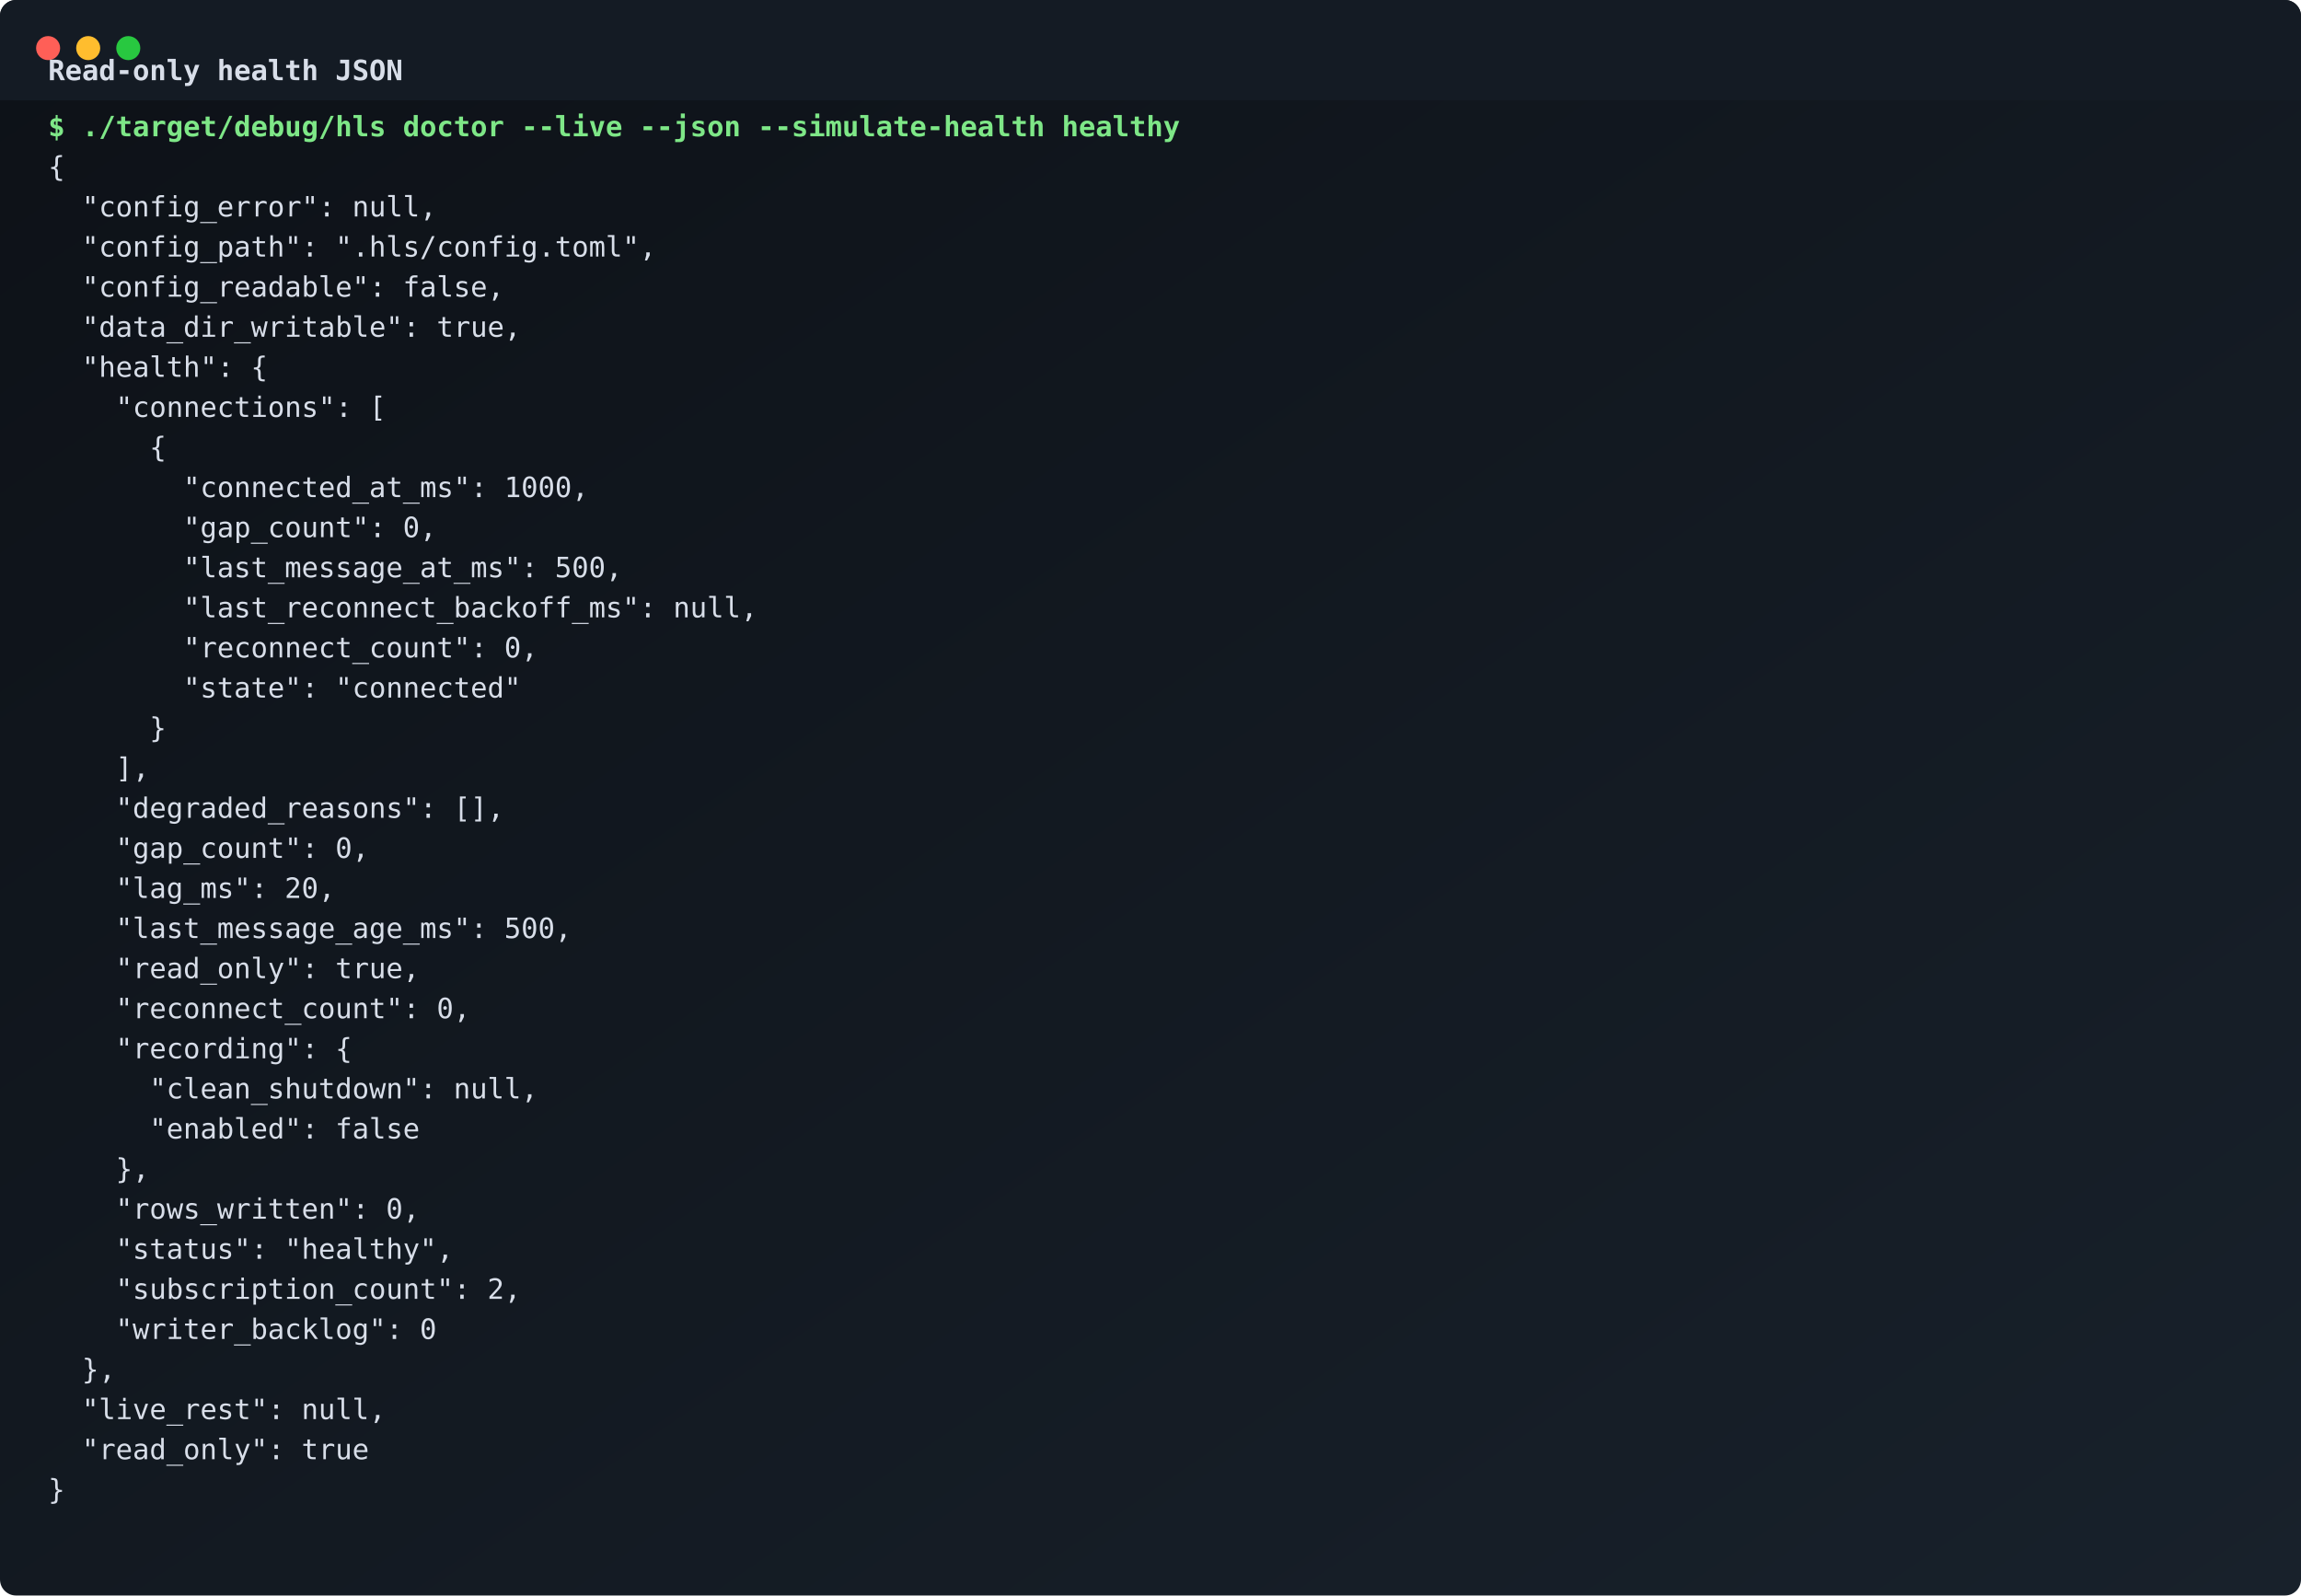
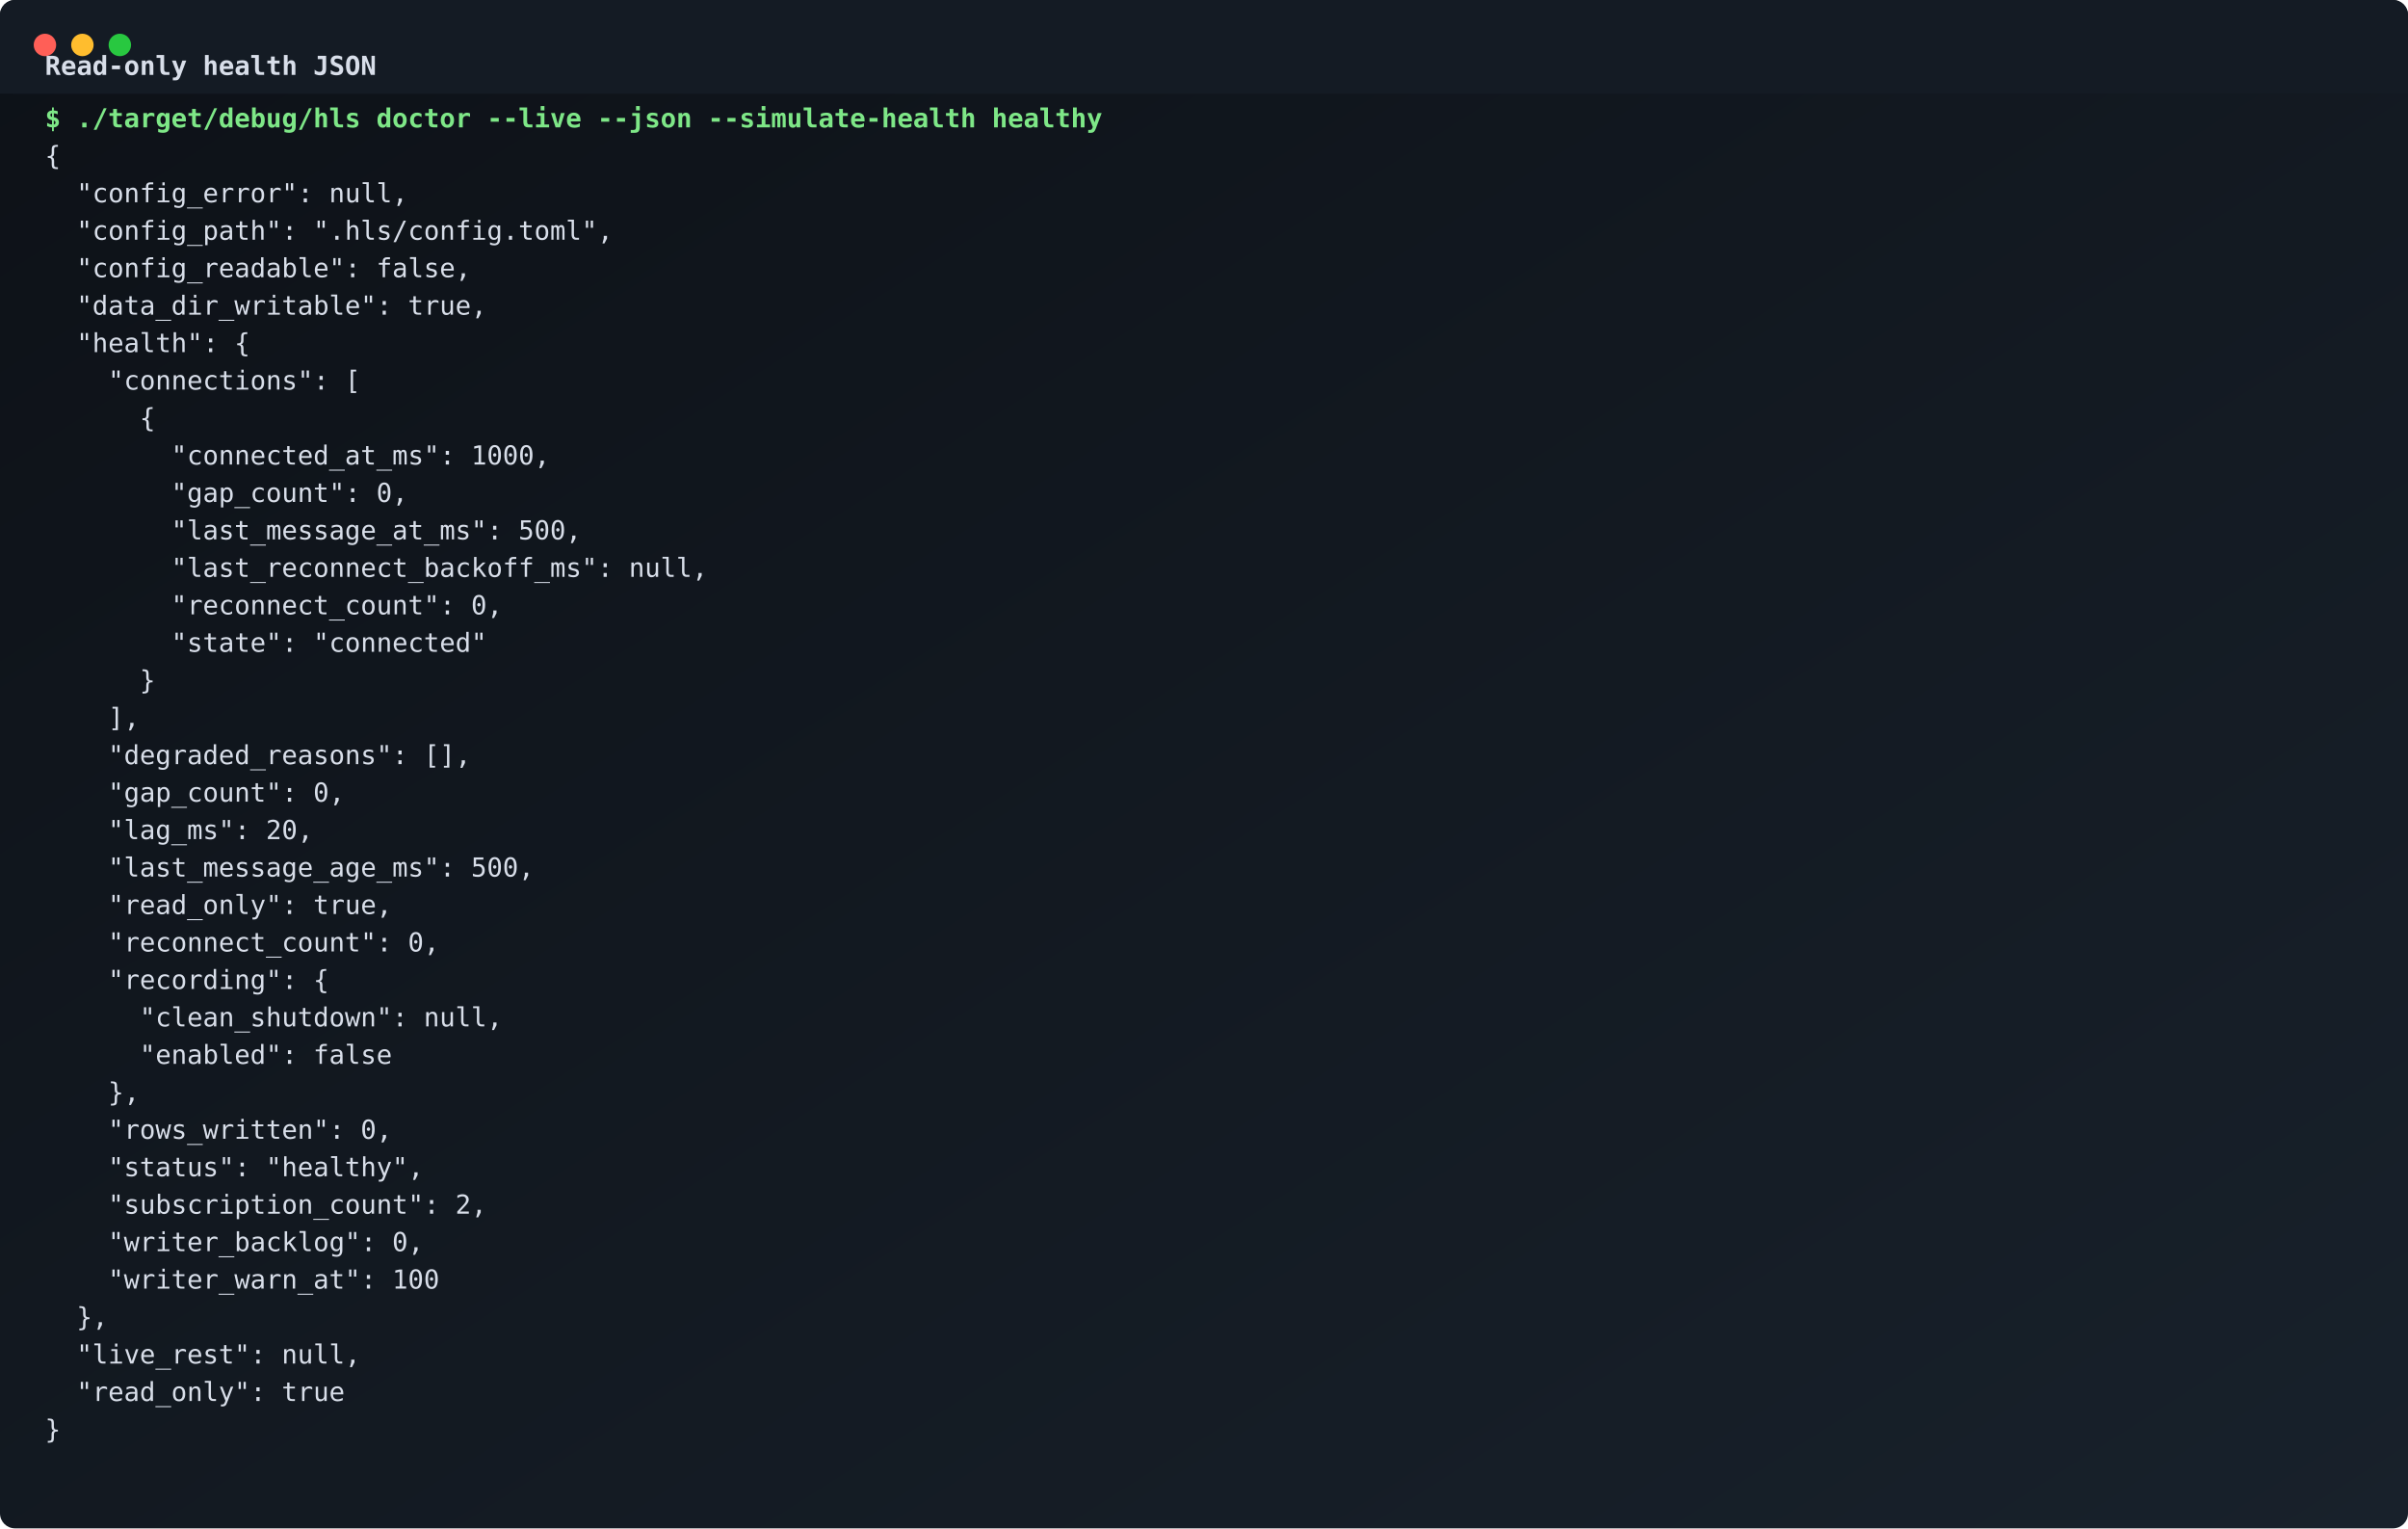
- <svg xmlns="http://www.w3.org/2000/svg" role="img" xml:space="preserve" aria-label="Read-only health JSON terminal screenshot" viewBox="0 0 1148 796" width="1148" height="796">
+ <svg xmlns="http://www.w3.org/2000/svg" role="img" xml:space="preserve" aria-label="Read-only health JSON terminal screenshot" viewBox="0 0 1286 816" width="1286" height="816">
  <defs>
    <linearGradient id="bg" x1="0" x2="1" y1="0" y2="1">
      <stop offset="0" stop-color="#0d1117" />
      <stop offset="1" stop-color="#18212b" />
    </linearGradient>
  </defs>
-   <rect width="1148" height="796" rx="8" fill="url(#bg)" />
-   <rect x="0" y="0" width="1148" height="50" rx="8" fill="#141b24" />
-   <rect x="0" y="42" width="1148" height="8" fill="#141b24" />
+   <rect width="1286" height="816" rx="8" fill="url(#bg)" />
+   <rect x="0" y="0" width="1286" height="50" rx="8" fill="#141b24" />
+   <rect x="0" y="42" width="1286" height="8" fill="#141b24" />
  <circle cx="24" cy="24" r="6" fill="#ff5f57" />
  <circle cx="44" cy="24" r="6" fill="#ffbd2e" />
  <circle cx="64" cy="24" r="6" fill="#28c840" />
  <text x="24" y="40" fill="#d8dee9" font-family="ui-monospace, SFMono-Regular, Menlo, Consolas, monospace" font-size="14" font-weight="700">Read-only health JSON</text>
  <text x="24" y="68" fill="#7ee787" font-family="ui-monospace, SFMono-Regular, Menlo, Consolas, monospace" font-size="14" font-weight="700">$ ./target/debug/hls doctor --live --json --simulate-health healthy</text>
  <text x="24" y="88" fill="#d8dee9" font-family="ui-monospace, SFMono-Regular, Menlo, Consolas, monospace" font-size="14" font-weight="400">{</text>
  <text x="24" y="108" fill="#d8dee9" font-family="ui-monospace, SFMono-Regular, Menlo, Consolas, monospace" font-size="14" font-weight="400">  "config_error": null,</text>
  <text x="24" y="128" fill="#d8dee9" font-family="ui-monospace, SFMono-Regular, Menlo, Consolas, monospace" font-size="14" font-weight="400">  "config_path": ".hls/config.toml",</text>
  <text x="24" y="148" fill="#d8dee9" font-family="ui-monospace, SFMono-Regular, Menlo, Consolas, monospace" font-size="14" font-weight="400">  "config_readable": false,</text>
  <text x="24" y="168" fill="#d8dee9" font-family="ui-monospace, SFMono-Regular, Menlo, Consolas, monospace" font-size="14" font-weight="400">  "data_dir_writable": true,</text>
  <text x="24" y="188" fill="#d8dee9" font-family="ui-monospace, SFMono-Regular, Menlo, Consolas, monospace" font-size="14" font-weight="400">  "health": {</text>
  <text x="24" y="208" fill="#d8dee9" font-family="ui-monospace, SFMono-Regular, Menlo, Consolas, monospace" font-size="14" font-weight="400">    "connections": [</text>
  <text x="24" y="228" fill="#d8dee9" font-family="ui-monospace, SFMono-Regular, Menlo, Consolas, monospace" font-size="14" font-weight="400">      {</text>
  <text x="24" y="248" fill="#d8dee9" font-family="ui-monospace, SFMono-Regular, Menlo, Consolas, monospace" font-size="14" font-weight="400">        "connected_at_ms": 1000,</text>
  <text x="24" y="268" fill="#d8dee9" font-family="ui-monospace, SFMono-Regular, Menlo, Consolas, monospace" font-size="14" font-weight="400">        "gap_count": 0,</text>
  <text x="24" y="288" fill="#d8dee9" font-family="ui-monospace, SFMono-Regular, Menlo, Consolas, monospace" font-size="14" font-weight="400">        "last_message_at_ms": 500,</text>
  <text x="24" y="308" fill="#d8dee9" font-family="ui-monospace, SFMono-Regular, Menlo, Consolas, monospace" font-size="14" font-weight="400">        "last_reconnect_backoff_ms": null,</text>
  <text x="24" y="328" fill="#d8dee9" font-family="ui-monospace, SFMono-Regular, Menlo, Consolas, monospace" font-size="14" font-weight="400">        "reconnect_count": 0,</text>
  <text x="24" y="348" fill="#d8dee9" font-family="ui-monospace, SFMono-Regular, Menlo, Consolas, monospace" font-size="14" font-weight="400">        "state": "connected"</text>
  <text x="24" y="368" fill="#d8dee9" font-family="ui-monospace, SFMono-Regular, Menlo, Consolas, monospace" font-size="14" font-weight="400">      }</text>
  <text x="24" y="388" fill="#d8dee9" font-family="ui-monospace, SFMono-Regular, Menlo, Consolas, monospace" font-size="14" font-weight="400">    ],</text>
  <text x="24" y="408" fill="#d8dee9" font-family="ui-monospace, SFMono-Regular, Menlo, Consolas, monospace" font-size="14" font-weight="400">    "degraded_reasons": [],</text>
  <text x="24" y="428" fill="#d8dee9" font-family="ui-monospace, SFMono-Regular, Menlo, Consolas, monospace" font-size="14" font-weight="400">    "gap_count": 0,</text>
  <text x="24" y="448" fill="#d8dee9" font-family="ui-monospace, SFMono-Regular, Menlo, Consolas, monospace" font-size="14" font-weight="400">    "lag_ms": 20,</text>
  <text x="24" y="468" fill="#d8dee9" font-family="ui-monospace, SFMono-Regular, Menlo, Consolas, monospace" font-size="14" font-weight="400">    "last_message_age_ms": 500,</text>
  <text x="24" y="488" fill="#d8dee9" font-family="ui-monospace, SFMono-Regular, Menlo, Consolas, monospace" font-size="14" font-weight="400">    "read_only": true,</text>
  <text x="24" y="508" fill="#d8dee9" font-family="ui-monospace, SFMono-Regular, Menlo, Consolas, monospace" font-size="14" font-weight="400">    "reconnect_count": 0,</text>
  <text x="24" y="528" fill="#d8dee9" font-family="ui-monospace, SFMono-Regular, Menlo, Consolas, monospace" font-size="14" font-weight="400">    "recording": {</text>
  <text x="24" y="548" fill="#d8dee9" font-family="ui-monospace, SFMono-Regular, Menlo, Consolas, monospace" font-size="14" font-weight="400">      "clean_shutdown": null,</text>
  <text x="24" y="568" fill="#d8dee9" font-family="ui-monospace, SFMono-Regular, Menlo, Consolas, monospace" font-size="14" font-weight="400">      "enabled": false</text>
  <text x="24" y="588" fill="#d8dee9" font-family="ui-monospace, SFMono-Regular, Menlo, Consolas, monospace" font-size="14" font-weight="400">    },</text>
  <text x="24" y="608" fill="#d8dee9" font-family="ui-monospace, SFMono-Regular, Menlo, Consolas, monospace" font-size="14" font-weight="400">    "rows_written": 0,</text>
  <text x="24" y="628" fill="#d8dee9" font-family="ui-monospace, SFMono-Regular, Menlo, Consolas, monospace" font-size="14" font-weight="400">    "status": "healthy",</text>
  <text x="24" y="648" fill="#d8dee9" font-family="ui-monospace, SFMono-Regular, Menlo, Consolas, monospace" font-size="14" font-weight="400">    "subscription_count": 2,</text>
-   <text x="24" y="668" fill="#d8dee9" font-family="ui-monospace, SFMono-Regular, Menlo, Consolas, monospace" font-size="14" font-weight="400">    "writer_backlog": 0</text>
-   <text x="24" y="688" fill="#d8dee9" font-family="ui-monospace, SFMono-Regular, Menlo, Consolas, monospace" font-size="14" font-weight="400">  },</text>
-   <text x="24" y="708" fill="#d8dee9" font-family="ui-monospace, SFMono-Regular, Menlo, Consolas, monospace" font-size="14" font-weight="400">  "live_rest": null,</text>
-   <text x="24" y="728" fill="#d8dee9" font-family="ui-monospace, SFMono-Regular, Menlo, Consolas, monospace" font-size="14" font-weight="400">  "read_only": true</text>
-   <text x="24" y="748" fill="#d8dee9" font-family="ui-monospace, SFMono-Regular, Menlo, Consolas, monospace" font-size="14" font-weight="400">}</text>
+   <text x="24" y="668" fill="#d8dee9" font-family="ui-monospace, SFMono-Regular, Menlo, Consolas, monospace" font-size="14" font-weight="400">    "writer_backlog": 0,</text>
+   <text x="24" y="688" fill="#d8dee9" font-family="ui-monospace, SFMono-Regular, Menlo, Consolas, monospace" font-size="14" font-weight="400">    "writer_warn_at": 100</text>
+   <text x="24" y="708" fill="#d8dee9" font-family="ui-monospace, SFMono-Regular, Menlo, Consolas, monospace" font-size="14" font-weight="400">  },</text>
+   <text x="24" y="728" fill="#d8dee9" font-family="ui-monospace, SFMono-Regular, Menlo, Consolas, monospace" font-size="14" font-weight="400">  "live_rest": null,</text>
+   <text x="24" y="748" fill="#d8dee9" font-family="ui-monospace, SFMono-Regular, Menlo, Consolas, monospace" font-size="14" font-weight="400">  "read_only": true</text>
+   <text x="24" y="768" fill="#d8dee9" font-family="ui-monospace, SFMono-Regular, Menlo, Consolas, monospace" font-size="14" font-weight="400">}</text>
</svg>
